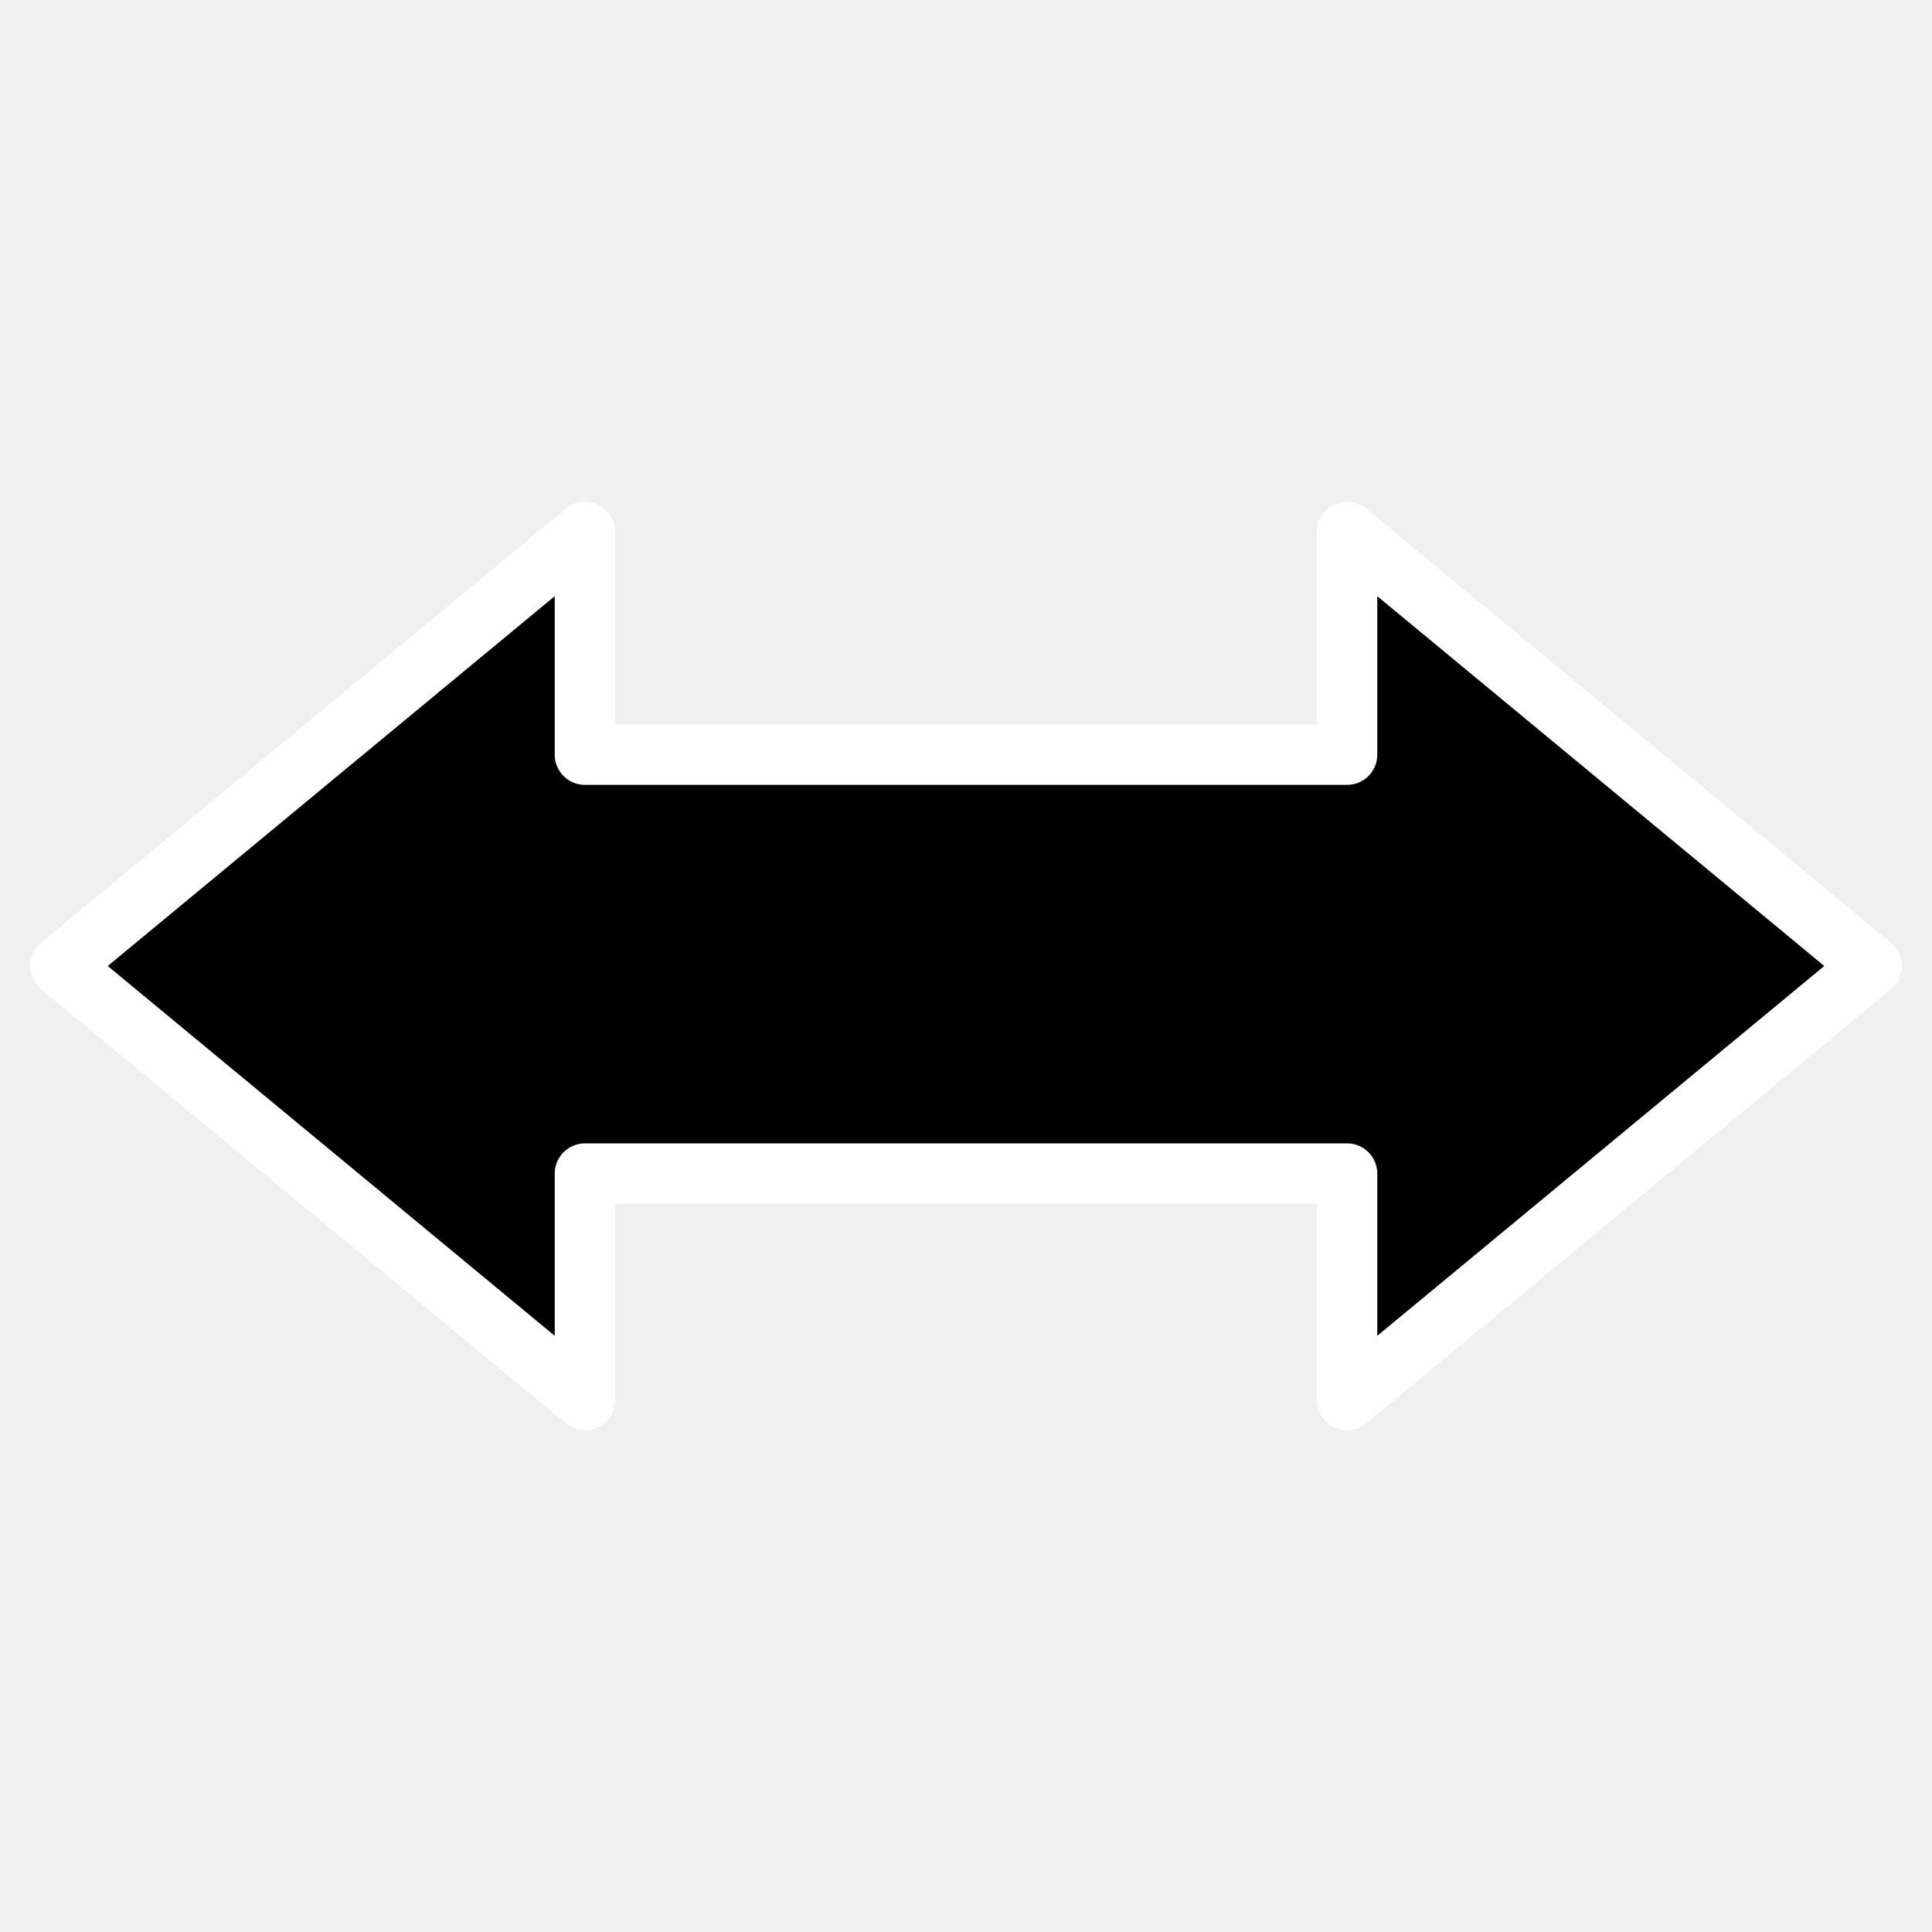
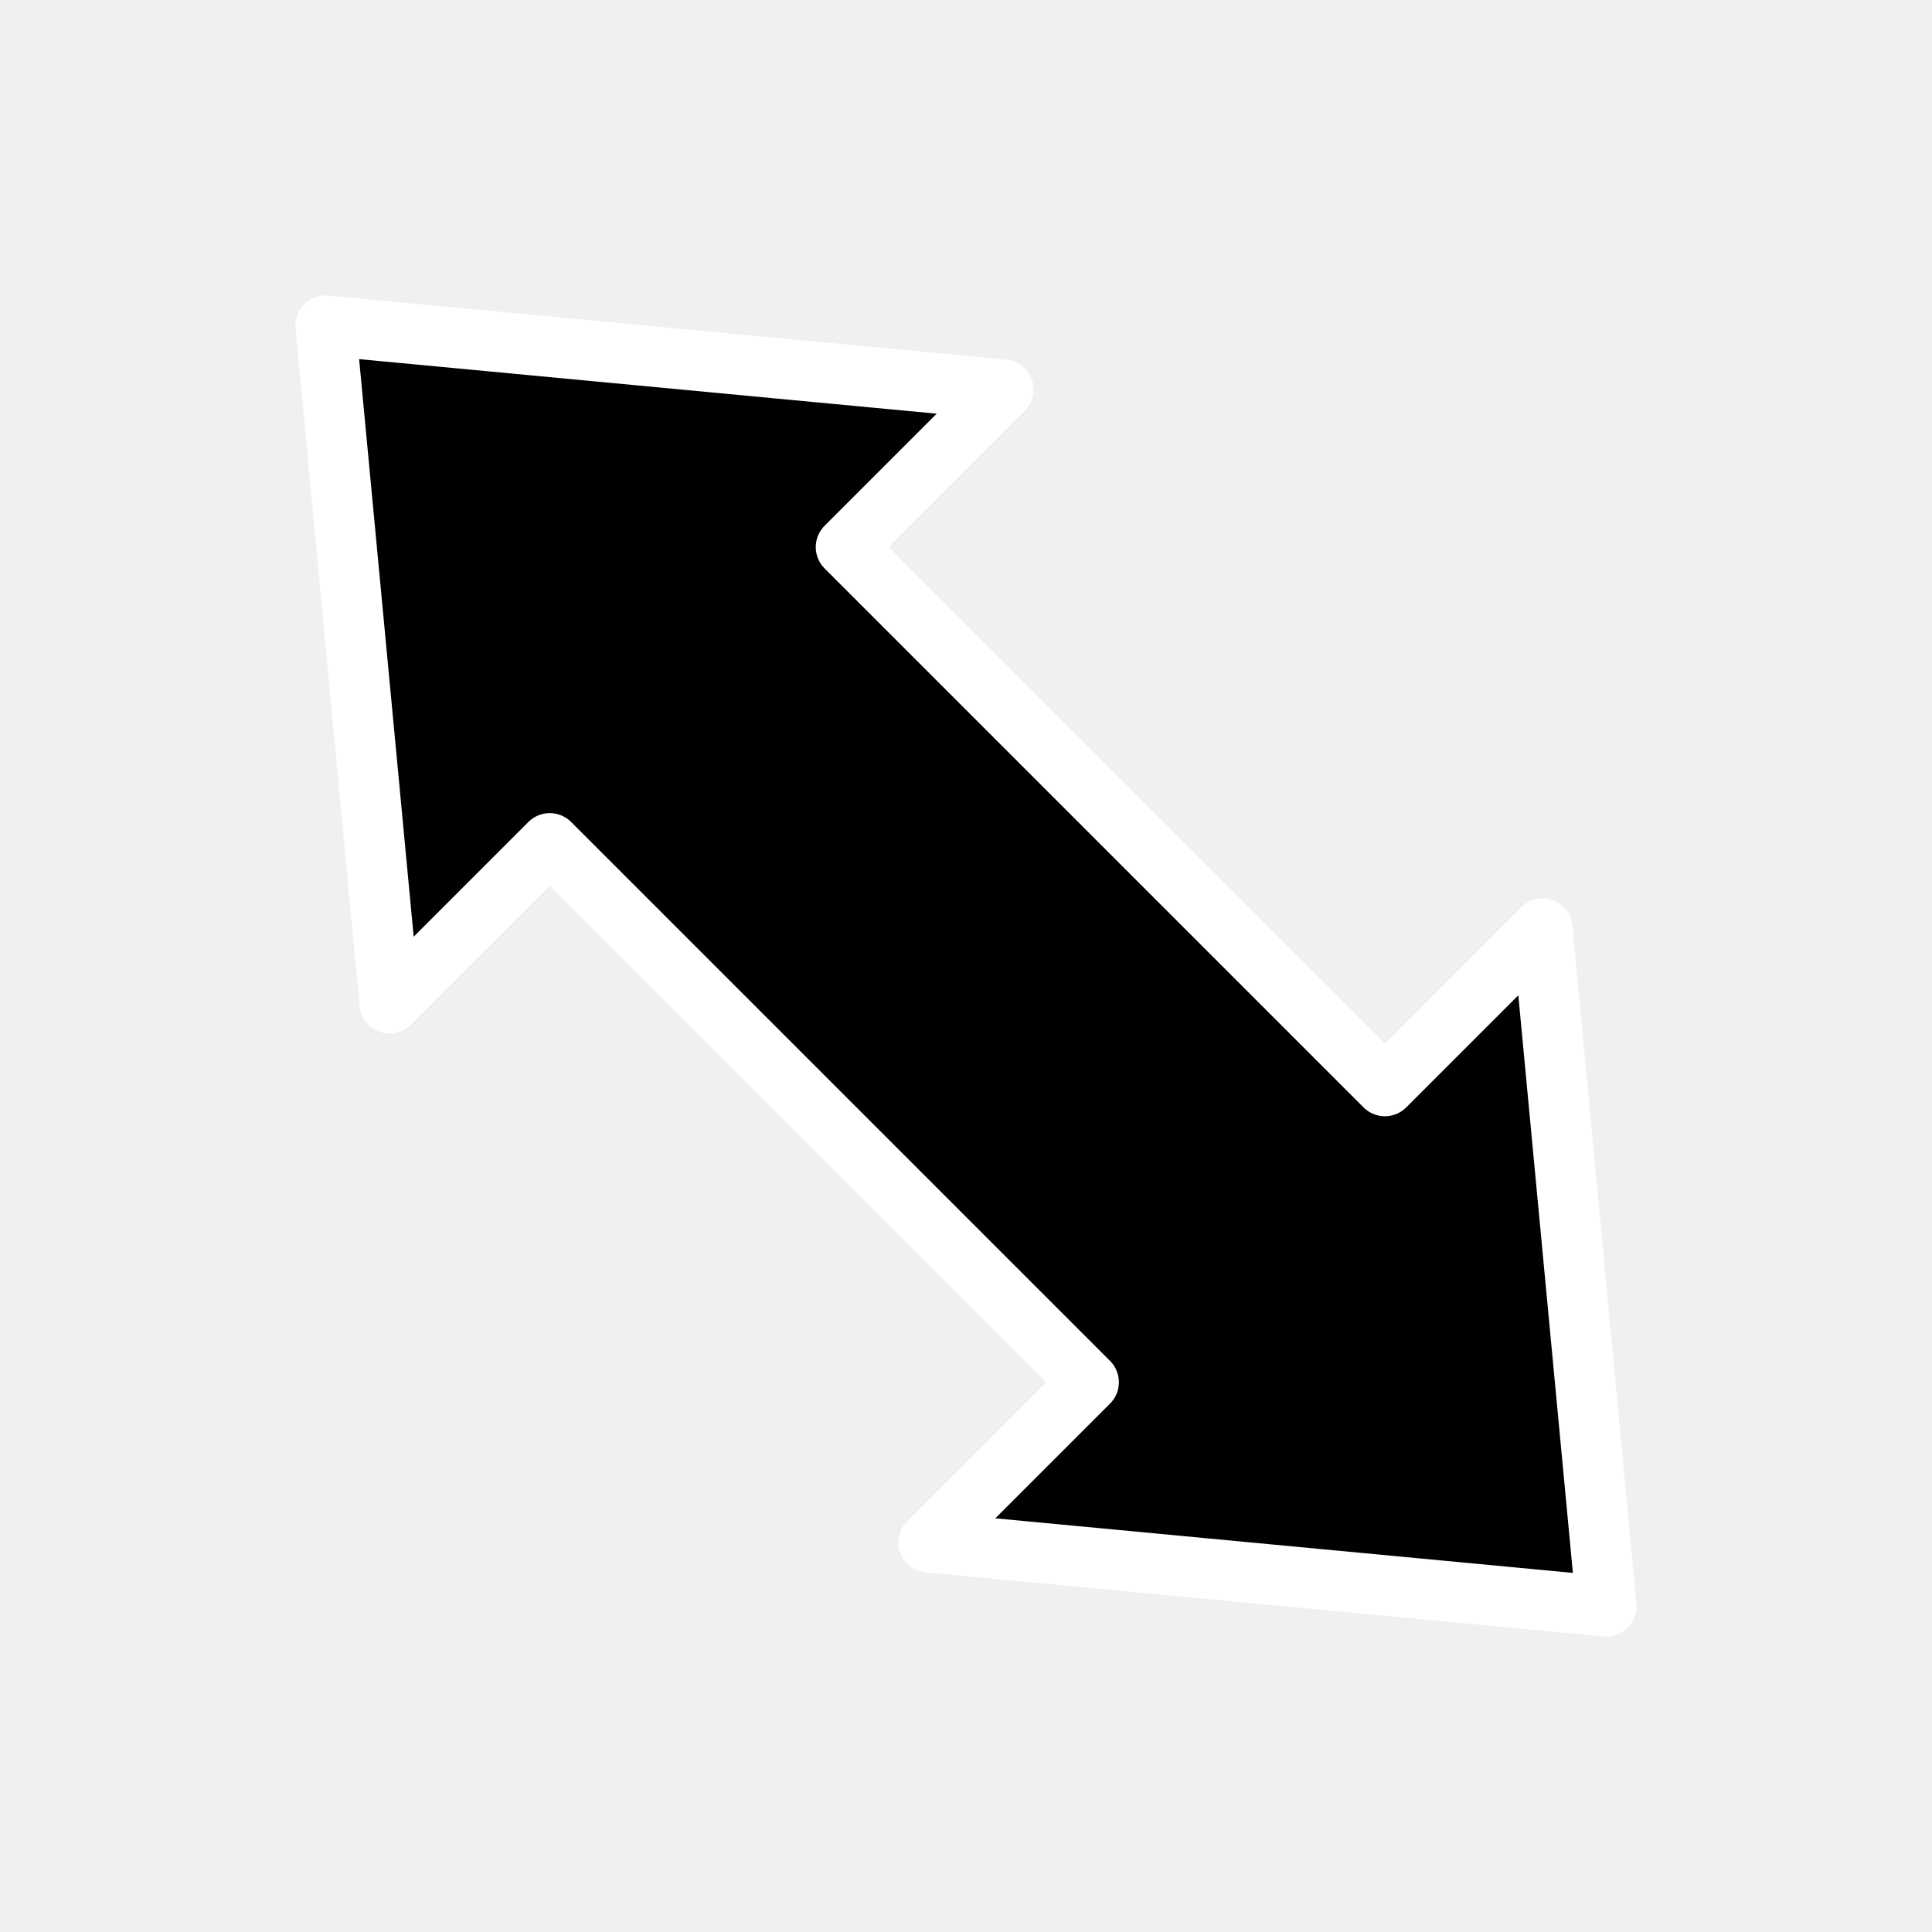
- <svg xmlns="http://www.w3.org/2000/svg" version="1.1" width="16" height="16" id="svg3074">
-   <defs id="defs3076" />
-   <g id="layer1">
-     <path d="M 4.844,4.406 0.5,8 4.844,11.594 4.844,9.719 7.875,9.719 8.125,9.719 11.156,9.719 11.156,11.594 15.5,8 11.156,4.406 11.156,6.25 8.125,6.25 7.875,6.25 4.844,6.25 4.844,4.406 z" id="path4456" style="color:#000000;fill:#000000;fill-opacity:1;stroke:#ffffff;stroke-width:0.5;stroke-linecap:square;stroke-linejoin:round;stroke-miterlimit:4;stroke-opacity:1;stroke-dasharray:none;stroke-dashoffset:0;marker:none;visibility:visible;display:inline;overflow:visible;enable-background:accumulate" />
+ <svg xmlns="http://www.w3.org/2000/svg" id="svg3074" height="16" width="16" version="1.1">
+   <g id="layer1" transform="matrix(0.7071068,0.7071068,-0.7071068,0.7071068,8,-3.313709)">
+     <path id="path4456" stroke-linejoin="round" style="enable-background:accumulate;color:#000000;" d="m4.844,4.406-4.344,3.594,4.344,3.594,0-1.875,3.031,0,0.25,0,3.031,0,0,1.875,4.344-3.594-4.344-3.594,0,1.844-3.031,0-0.25,0-3.031,0,0-1.844z" stroke-dashoffset="0" stroke="#FFF" stroke-linecap="square" stroke-miterlimit="4" stroke-dasharray="none" stroke-width="0.5" fill="#000" />
  </g>
</svg>
